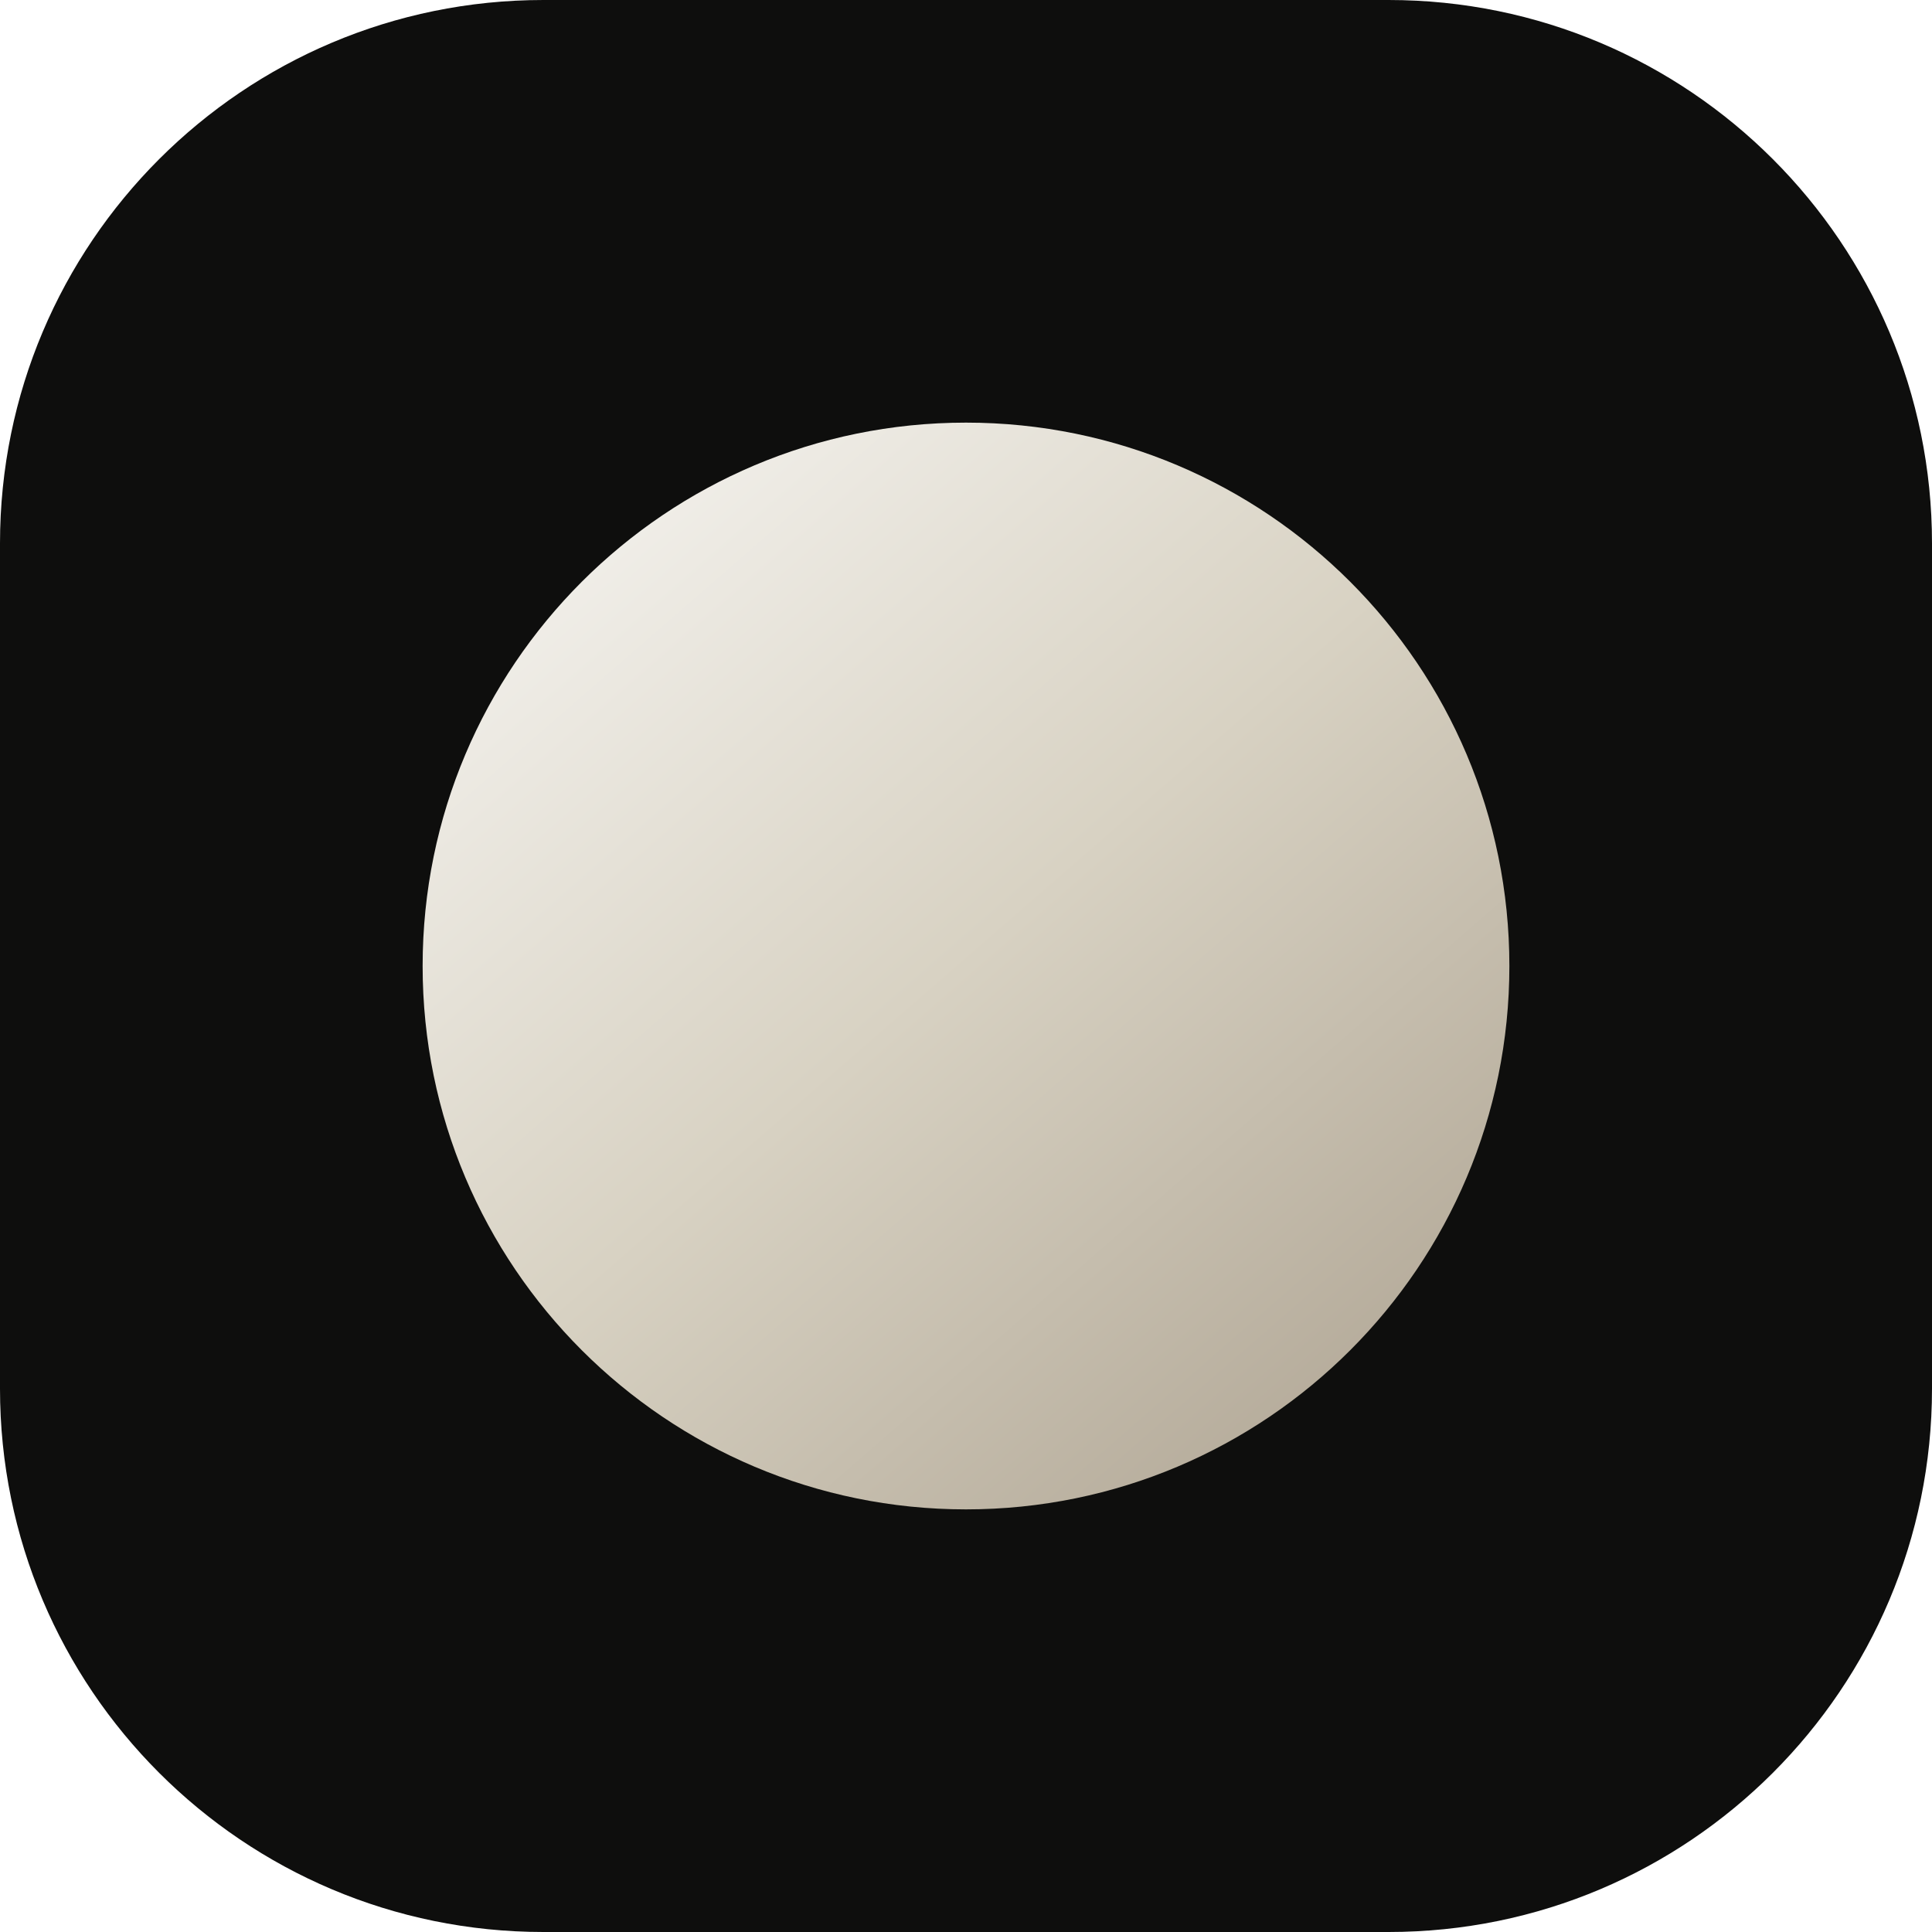
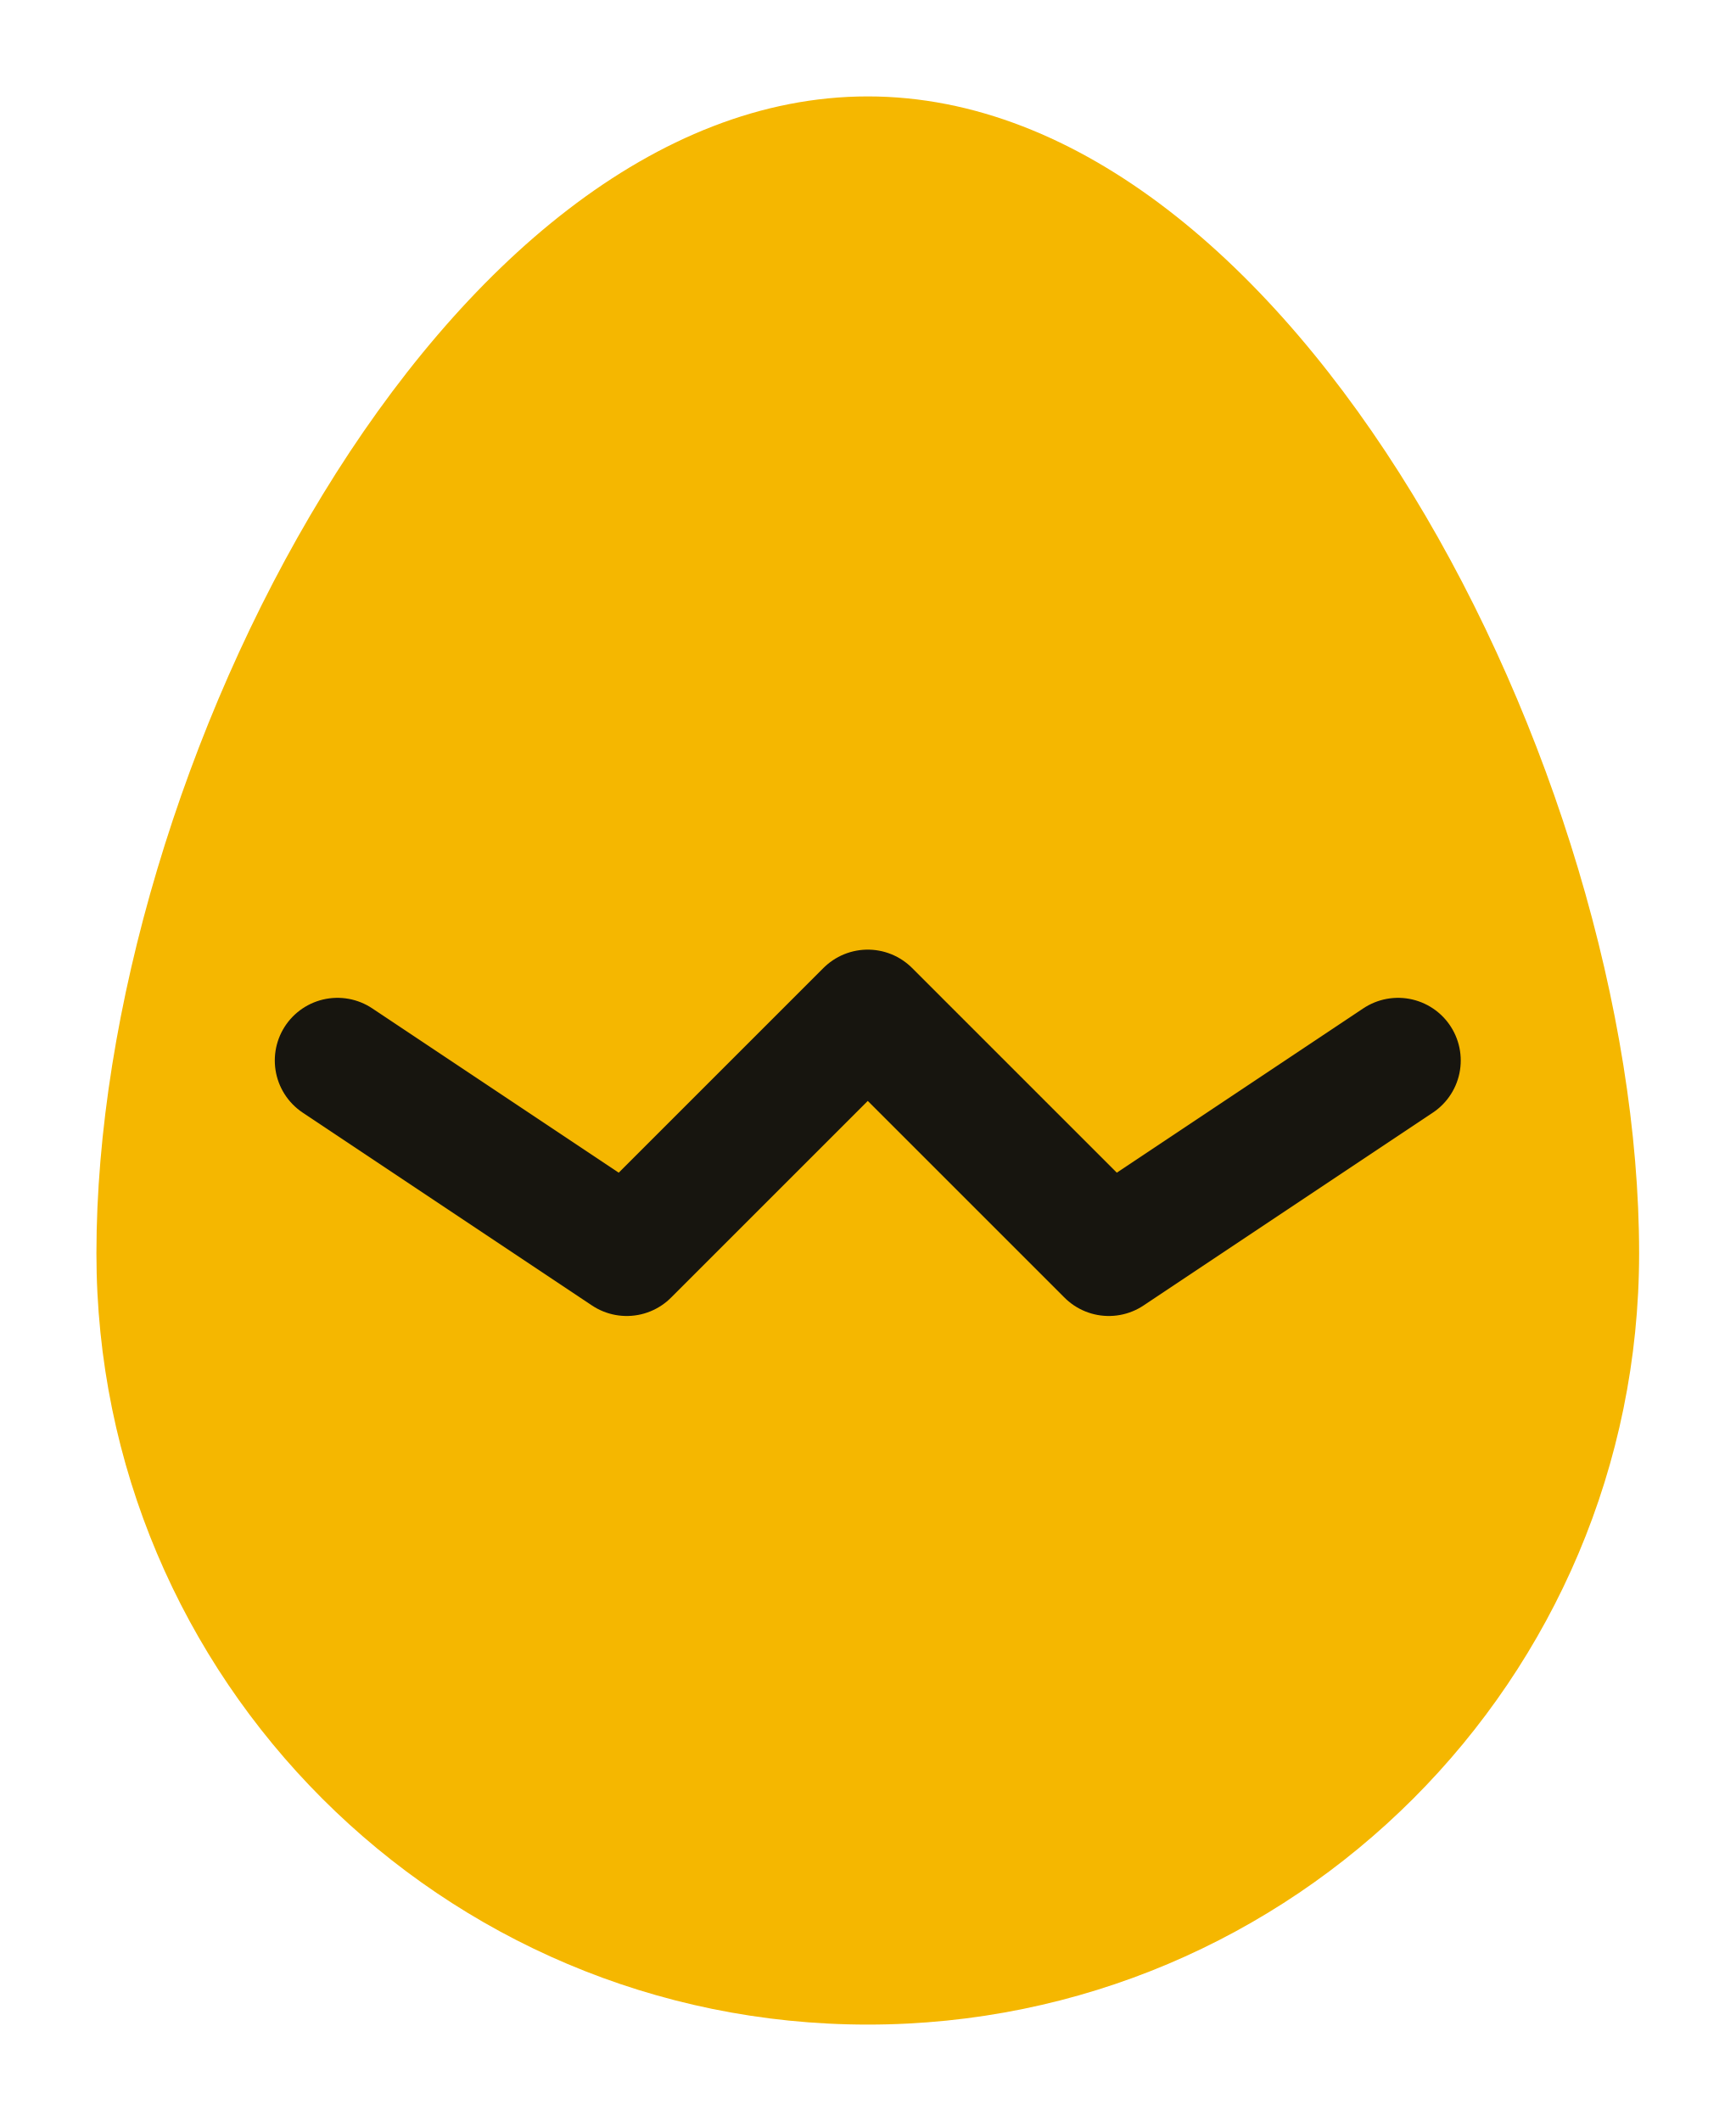
- <svg xmlns="http://www.w3.org/2000/svg" width="64" height="64" viewBox="0 0 64 64" role="img" aria-labelledby="title desc">
-   <defs>
-     <linearGradient id="g-mono-pearl" x1="12" y1="10" x2="52" y2="56" gradientUnits="userSpaceOnUse">
-       <stop stop-color="#ffffff" />
-       <stop offset=".48" stop-color="#d8d2c3" />
-       <stop offset="1" stop-color="#a09482" />
-     </linearGradient>
-   </defs>
-   <path fill="#0e0e0d" d="M18 0 H46 A18 18 0 0 1 64 18 V46 A18 18 0 0 1 46 64 H18 A18 18 0 0 1 0 46 V18 A18 18 0 0 1 18 0 Z" />
-   <path fill="url(#g-mono-pearl)" d="M32 14 A18 18 0 1 1 32 50 A18 18 0 1 1 32 14 Z" />
+ <svg xmlns="http://www.w3.org/2000/svg" width="36" height="44" viewBox="0 0 36 44" role="img" aria-label="Hatch">
+   <path d="M18 2C9.2 2 2 16 2 26a16 16 0 0 0 32 0C34 16 26.8 2 18 2Z" fill="#F5B700" />
+   <path d="M7 22l6 4 5-5 5 5 6-4" stroke="#17150F" stroke-width="2.6" fill="none" stroke-linejoin="round" stroke-linecap="round" />
</svg>
